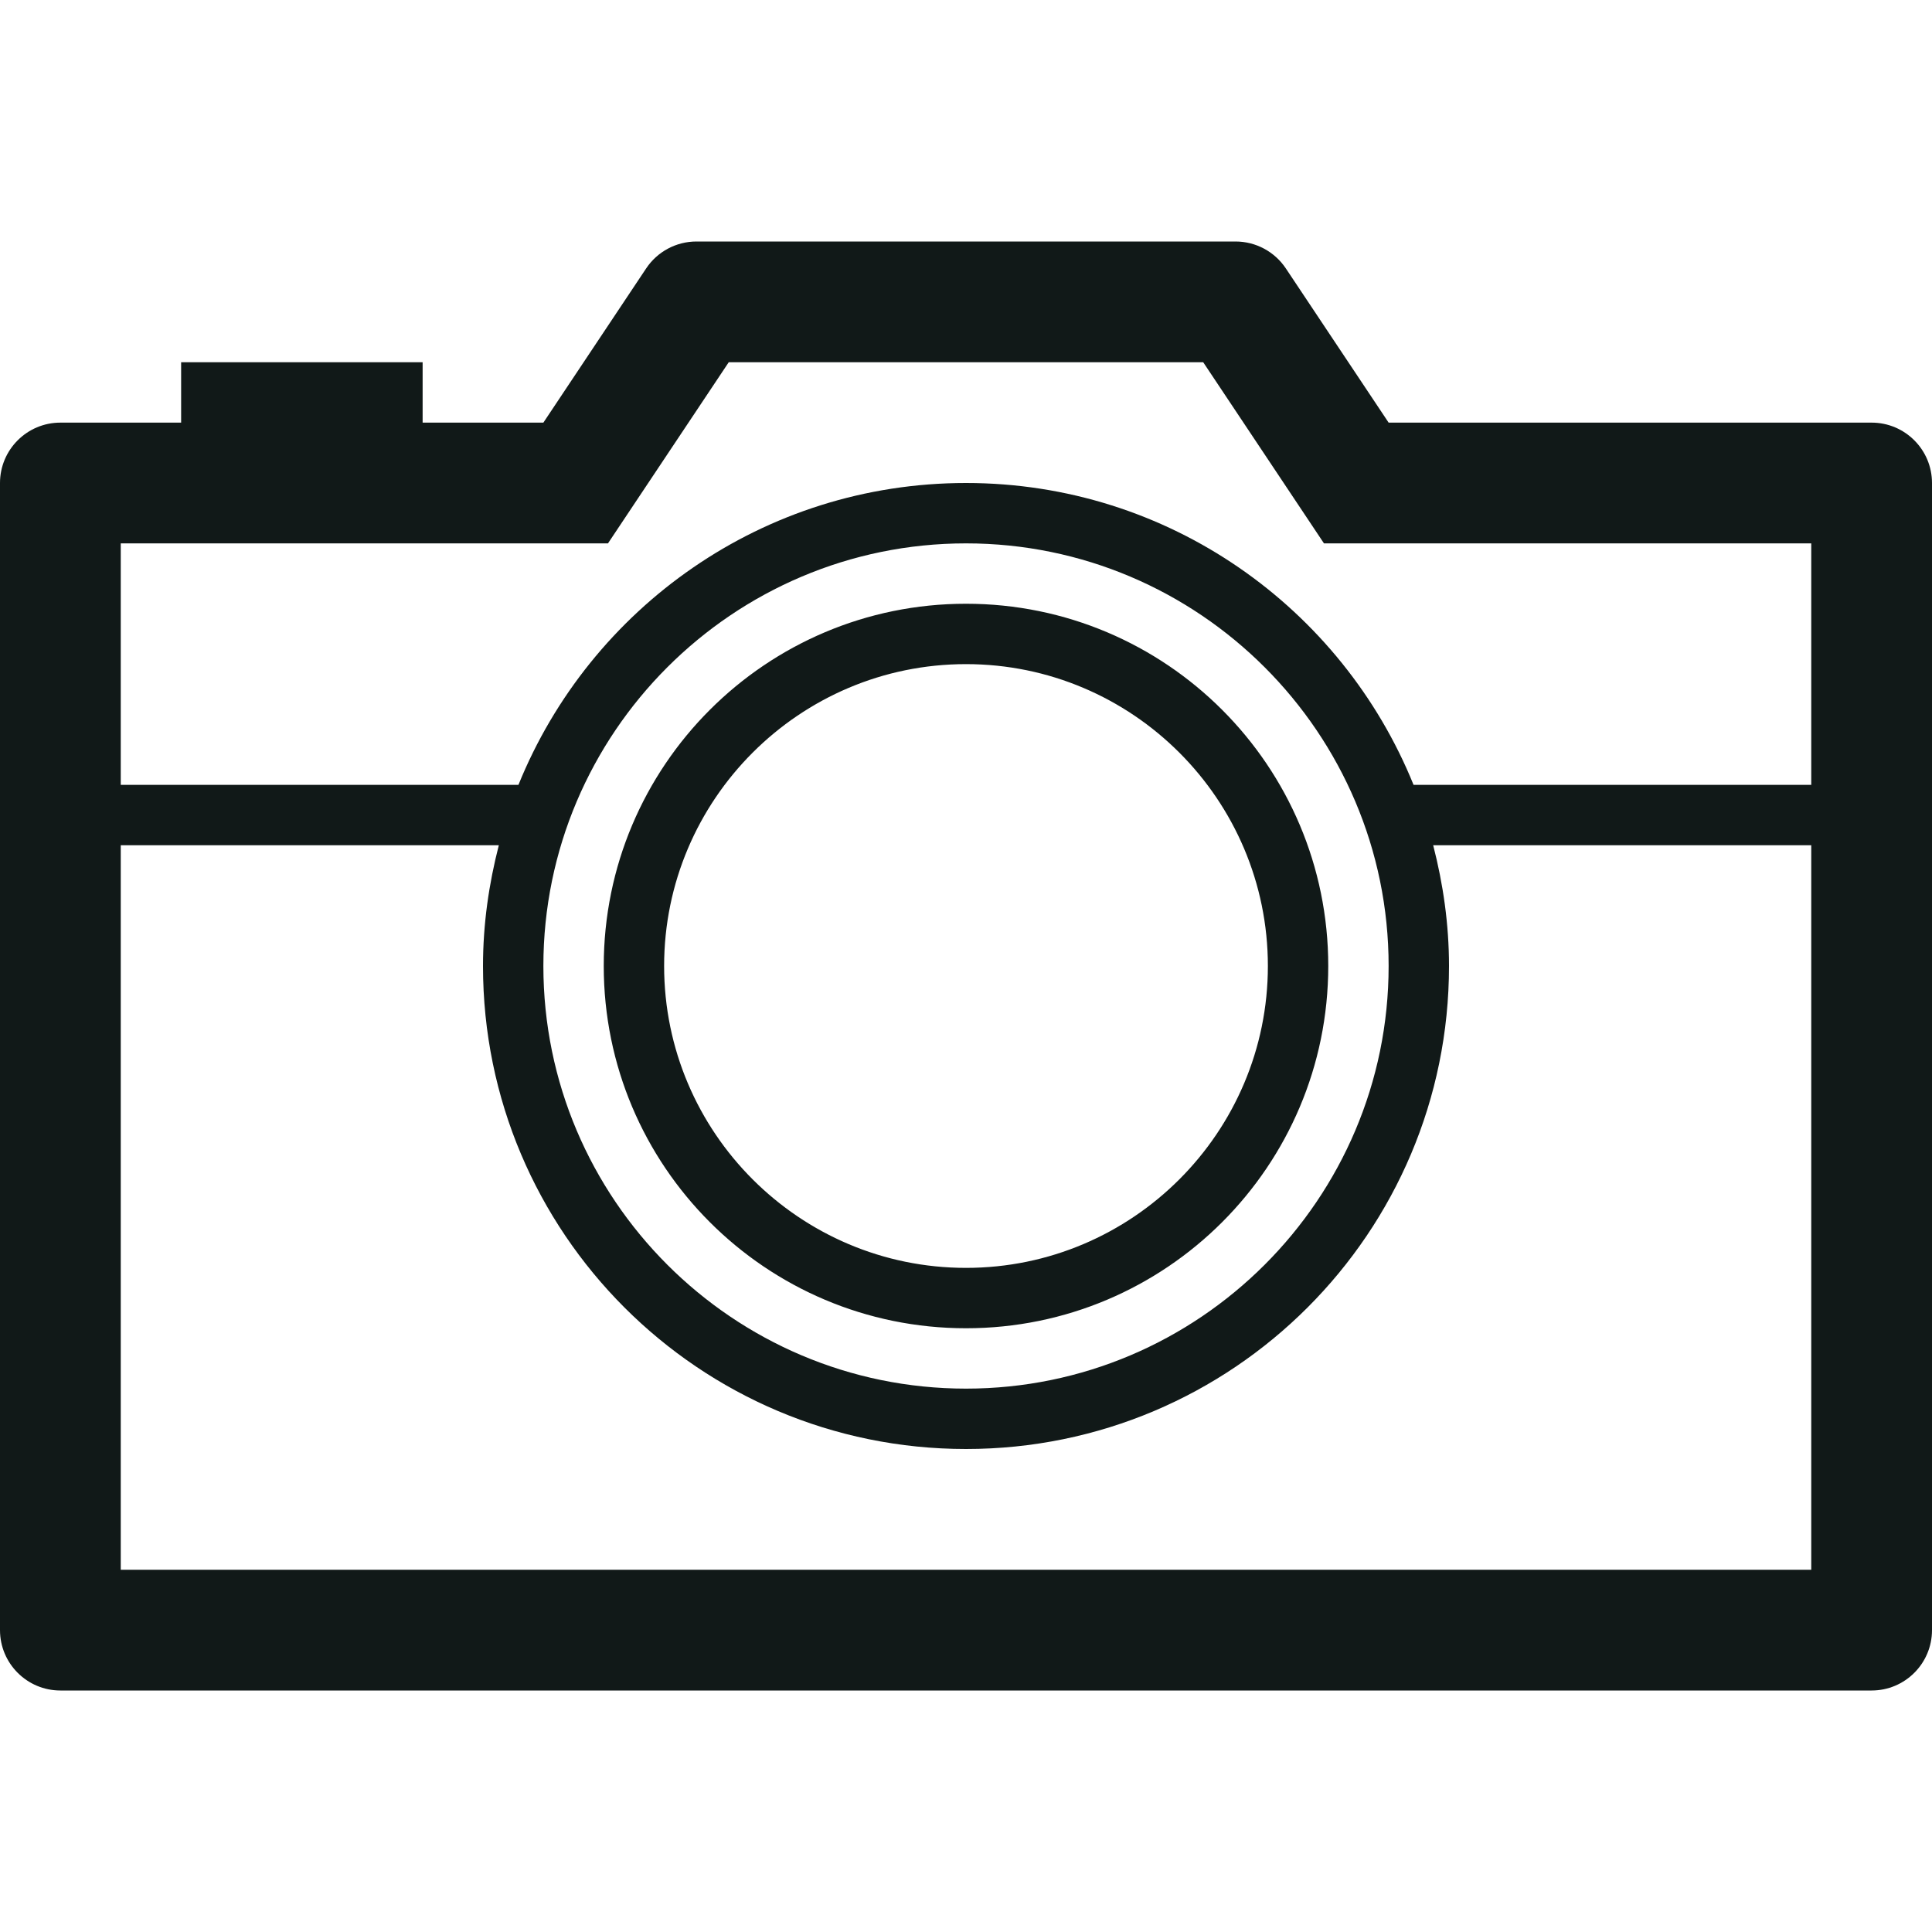
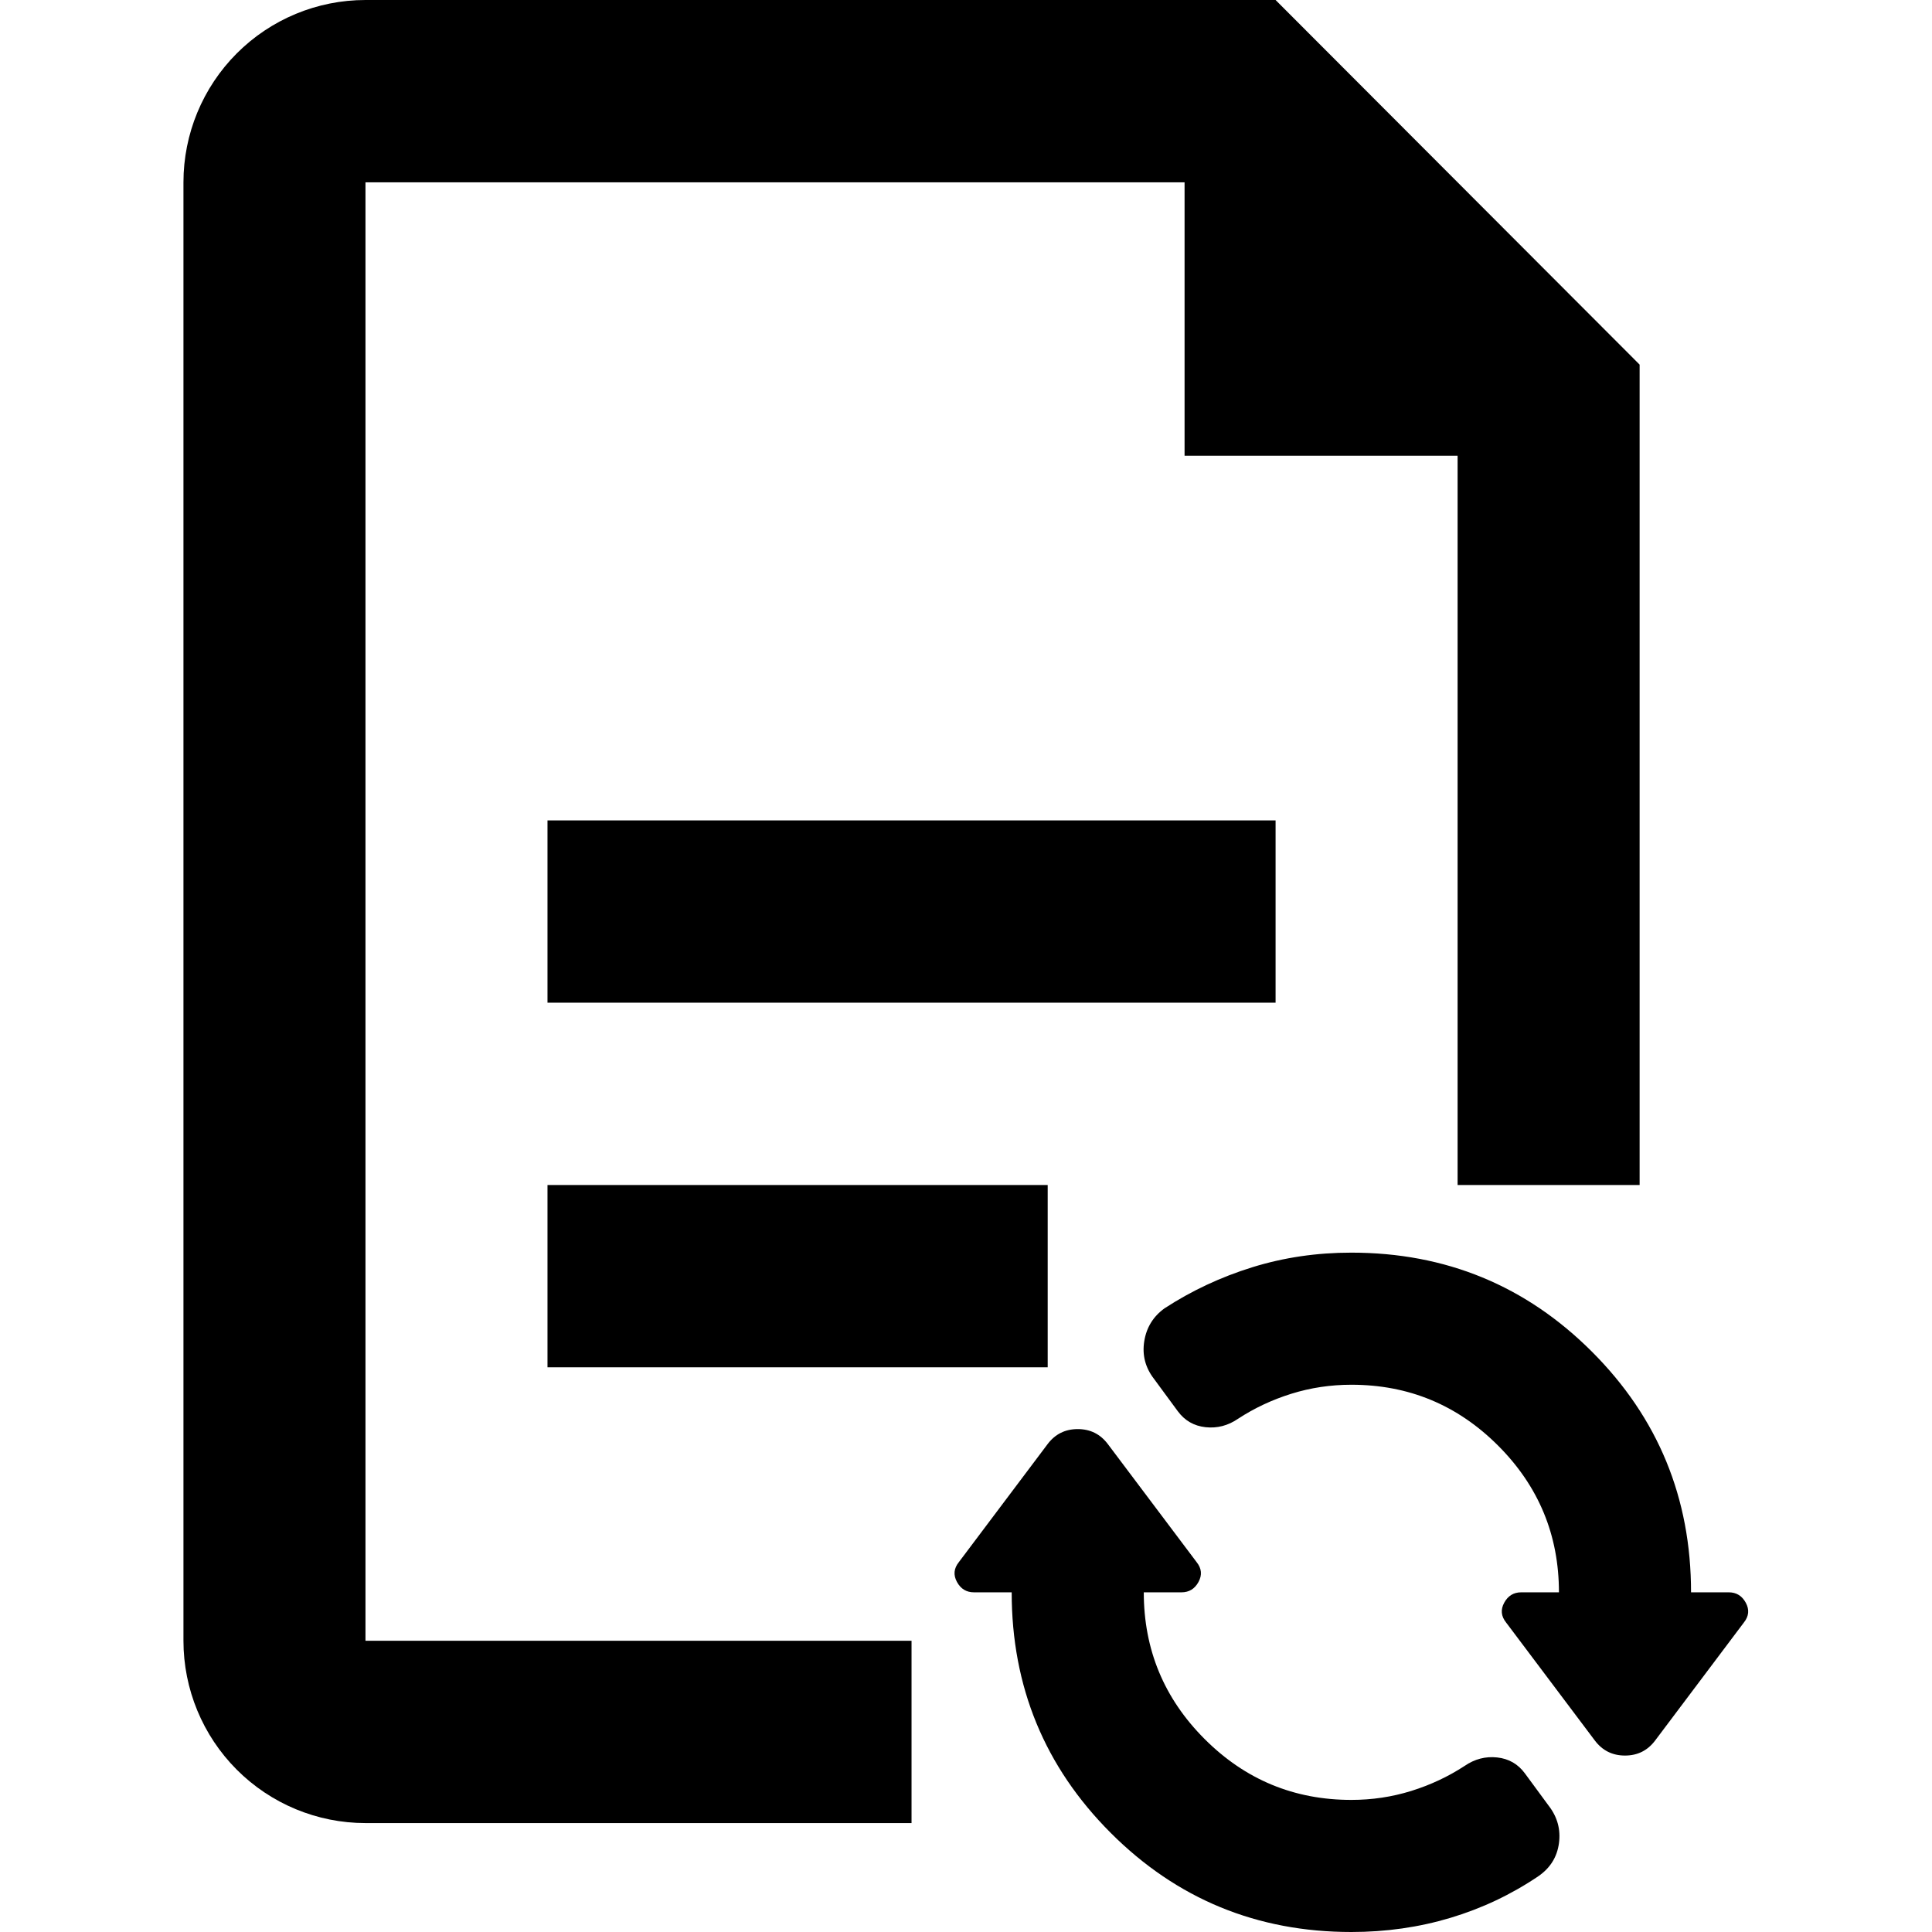
- <svg xmlns="http://www.w3.org/2000/svg" version="1.1" id="Uploaded to svgrepo.com" width="27px" height="27px" viewBox="0 0 32 32" xml:space="preserve" fill="#000000">
-   <g id="SVGRepo_bgCarrier" stroke-width="0" />
-   <g id="SVGRepo_tracerCarrier" stroke-linecap="round" stroke-linejoin="round" />
-   <g id="SVGRepo_iconCarrier">
-     <style type="text/css"> .blueprint_een{fill:#111918;} .st0{fill:#0B1719;} </style>
-     <path class="blueprint_een" d="M23,7l-1.703-2.555C21.111,4.167,20.799,4,20.465,4h-8.93c-0.334,0-0.647,0.167-0.832,0.445 L9,7H7V6H3v1H1C0.448,7,0,7.448,0,8v19c0,0.552,0.448,1,1,1h30c0.552,0,1-0.448,1-1V8c0-0.552-0.448-1-1-1H23z M30,26H2V14h6.262 C8.097,14.64,8,15.308,8,16c0,4.418,3.582,8,8,8s8-3.582,8-8c0-0.692-0.097-1.36-0.262-2H30V26z M16,9c3.86,0,7,3.14,7,7 s-3.14,7-7,7s-7-3.14-7-7S12.14,9,16,9z M30,13h-6.587C22.226,10.069,19.357,8,16,8s-6.226,2.069-7.413,5H2V9h8.07l2-3h7.859l2,3H30 V13z M16,22c3.314,0,6-2.686,6-6s-2.686-6-6-6s-6,2.686-6,6S12.686,22,16,22z M16,11c2.757,0,5,2.243,5,5s-2.243,5-5,5s-5-2.243-5-5 S13.243,11,16,11z" />
-   </g>
+ <svg xmlns="http://www.w3.org/2000/svg" width="27px" height="27px" viewBox="0 0 546 674" fill="none">
+   <path d="M407.438 674C374.521 674 346.542 662.479 323.501 639.437C300.459 616.396 288.938 588.417 288.938 555.5H275.771C273.138 555.5 271.163 554.293 269.846 551.879C268.53 549.465 268.749 547.161 270.505 544.967L301.446 503.821C304.08 500.31 307.591 498.554 311.98 498.554C316.369 498.554 319.88 500.31 322.513 503.821L353.455 544.967C355.21 547.161 355.43 549.465 354.113 551.879C352.796 554.293 350.821 555.5 348.188 555.5H335.021C335.021 575.469 342.101 592.533 356.259 606.692C370.418 620.851 387.477 627.925 407.438 627.917C414.68 627.917 421.649 626.872 428.347 624.783C435.044 622.694 441.241 619.788 446.938 616.067C450.449 613.653 454.237 612.665 458.301 613.104C462.365 613.543 465.6 615.408 468.005 618.7L476.234 629.892C479.306 633.842 480.513 638.231 479.855 643.058C479.196 647.886 476.782 651.726 472.613 654.579C463.177 660.943 452.973 665.771 442.001 669.062C431.028 672.354 419.508 674 407.438 674ZM525.938 555.5H539.105C541.738 555.5 543.713 556.707 545.03 559.121C546.346 561.535 546.127 563.839 544.371 566.033L513.43 607.179C510.796 610.69 507.285 612.446 502.896 612.446C498.507 612.446 494.996 610.69 492.363 607.179L461.421 566.033C459.666 563.839 459.446 561.535 460.763 559.121C462.08 556.707 464.055 555.5 466.688 555.5H479.855C479.855 535.531 472.775 518.467 458.617 504.308C444.458 490.149 427.399 483.075 407.438 483.083C400.196 483.083 393.227 484.128 386.529 486.217C379.832 488.306 373.635 491.212 367.938 494.933C364.427 497.347 360.644 498.335 356.588 497.896C352.533 497.457 349.294 495.592 346.871 492.3L338.642 481.108C335.57 477.158 334.416 472.769 335.179 467.942C335.943 463.114 338.304 459.274 342.263 456.421C351.699 450.276 361.903 445.501 372.876 442.095C383.848 438.69 395.369 436.991 407.438 437C440.355 437 468.334 448.521 491.376 471.562C514.417 494.604 525.938 522.583 525.938 555.5Z" fill="black" />
+   <path d="M349.25 63.6H63.5V572.4H254L254 636L444.5 413.4L444.5 159H349.25V63.6ZM63.5 0H381L508 127.2L508 413.4H444.5L254 636H63.5C46.659 636 30.507 629.3 18.599 617.372C6.69 605.443 0 589.267 0 572.4V63.6C0 46.732 6.69 30.555 18.599 18.628C30.507 6.701 46.659 0 63.5 0ZM127 286.2H381V349.8H127V286.2ZM127 413.4H301.5L301.5 477H127V413.4Z" fill="black" />
</svg>
